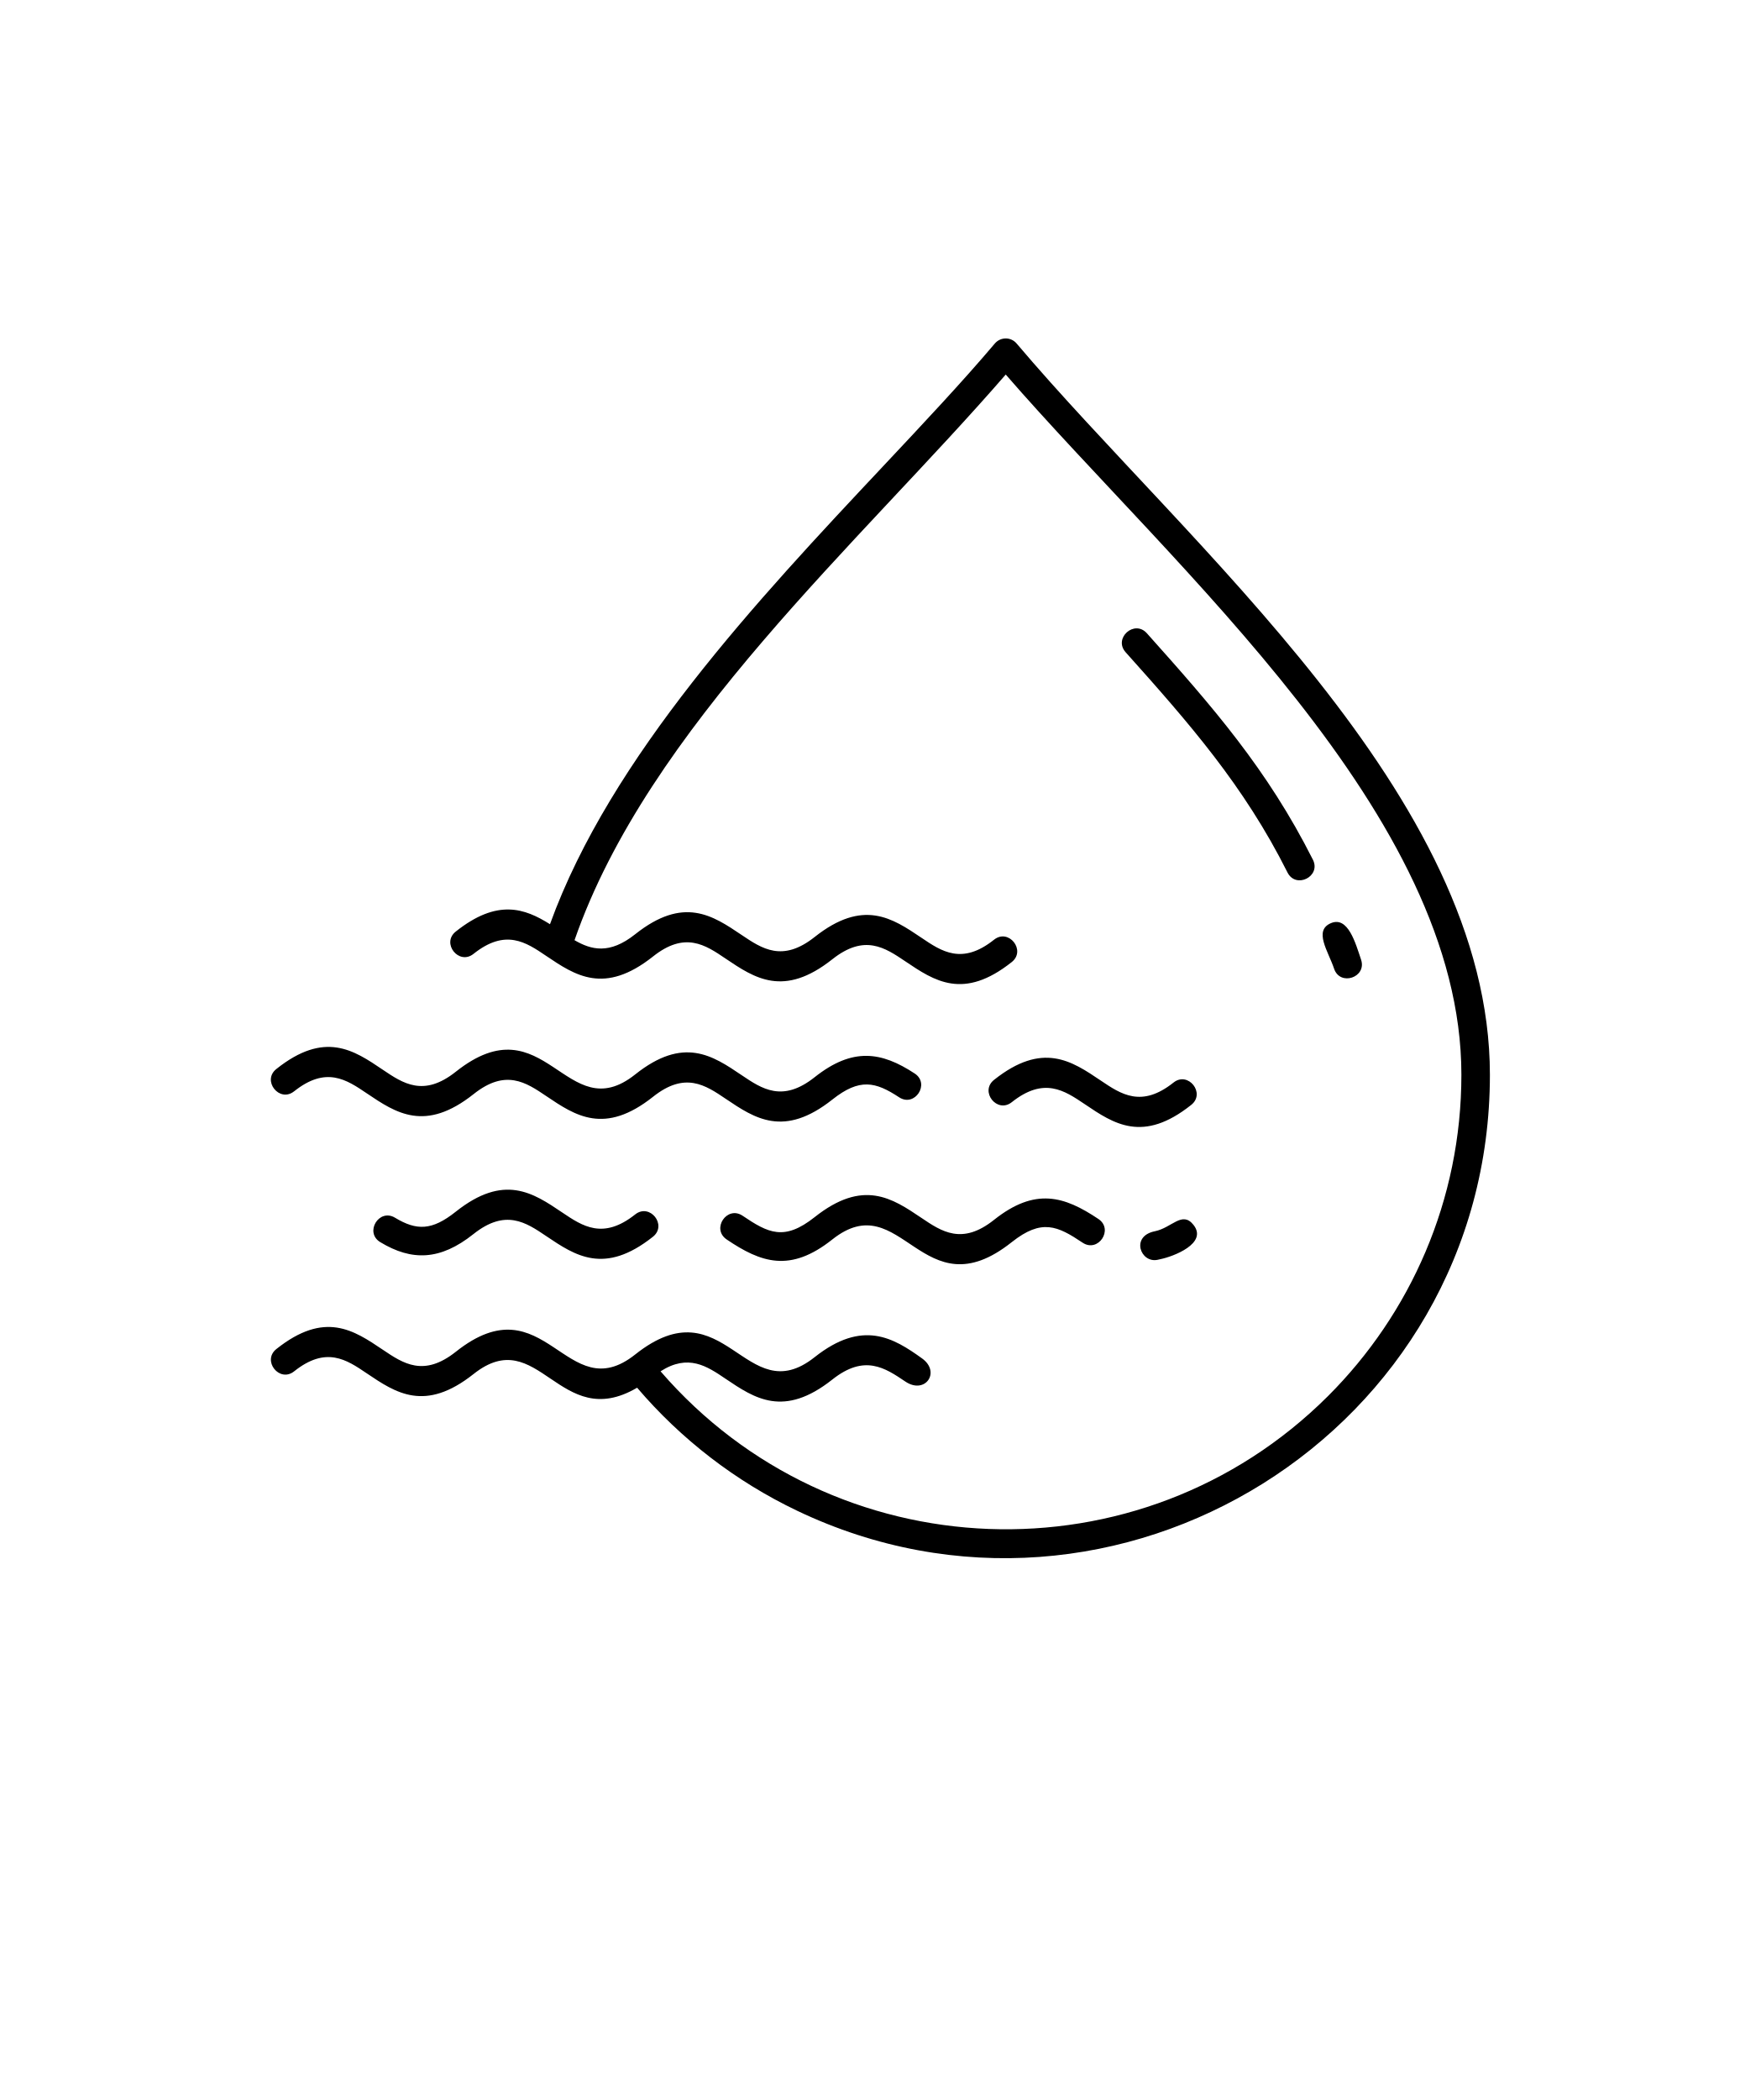
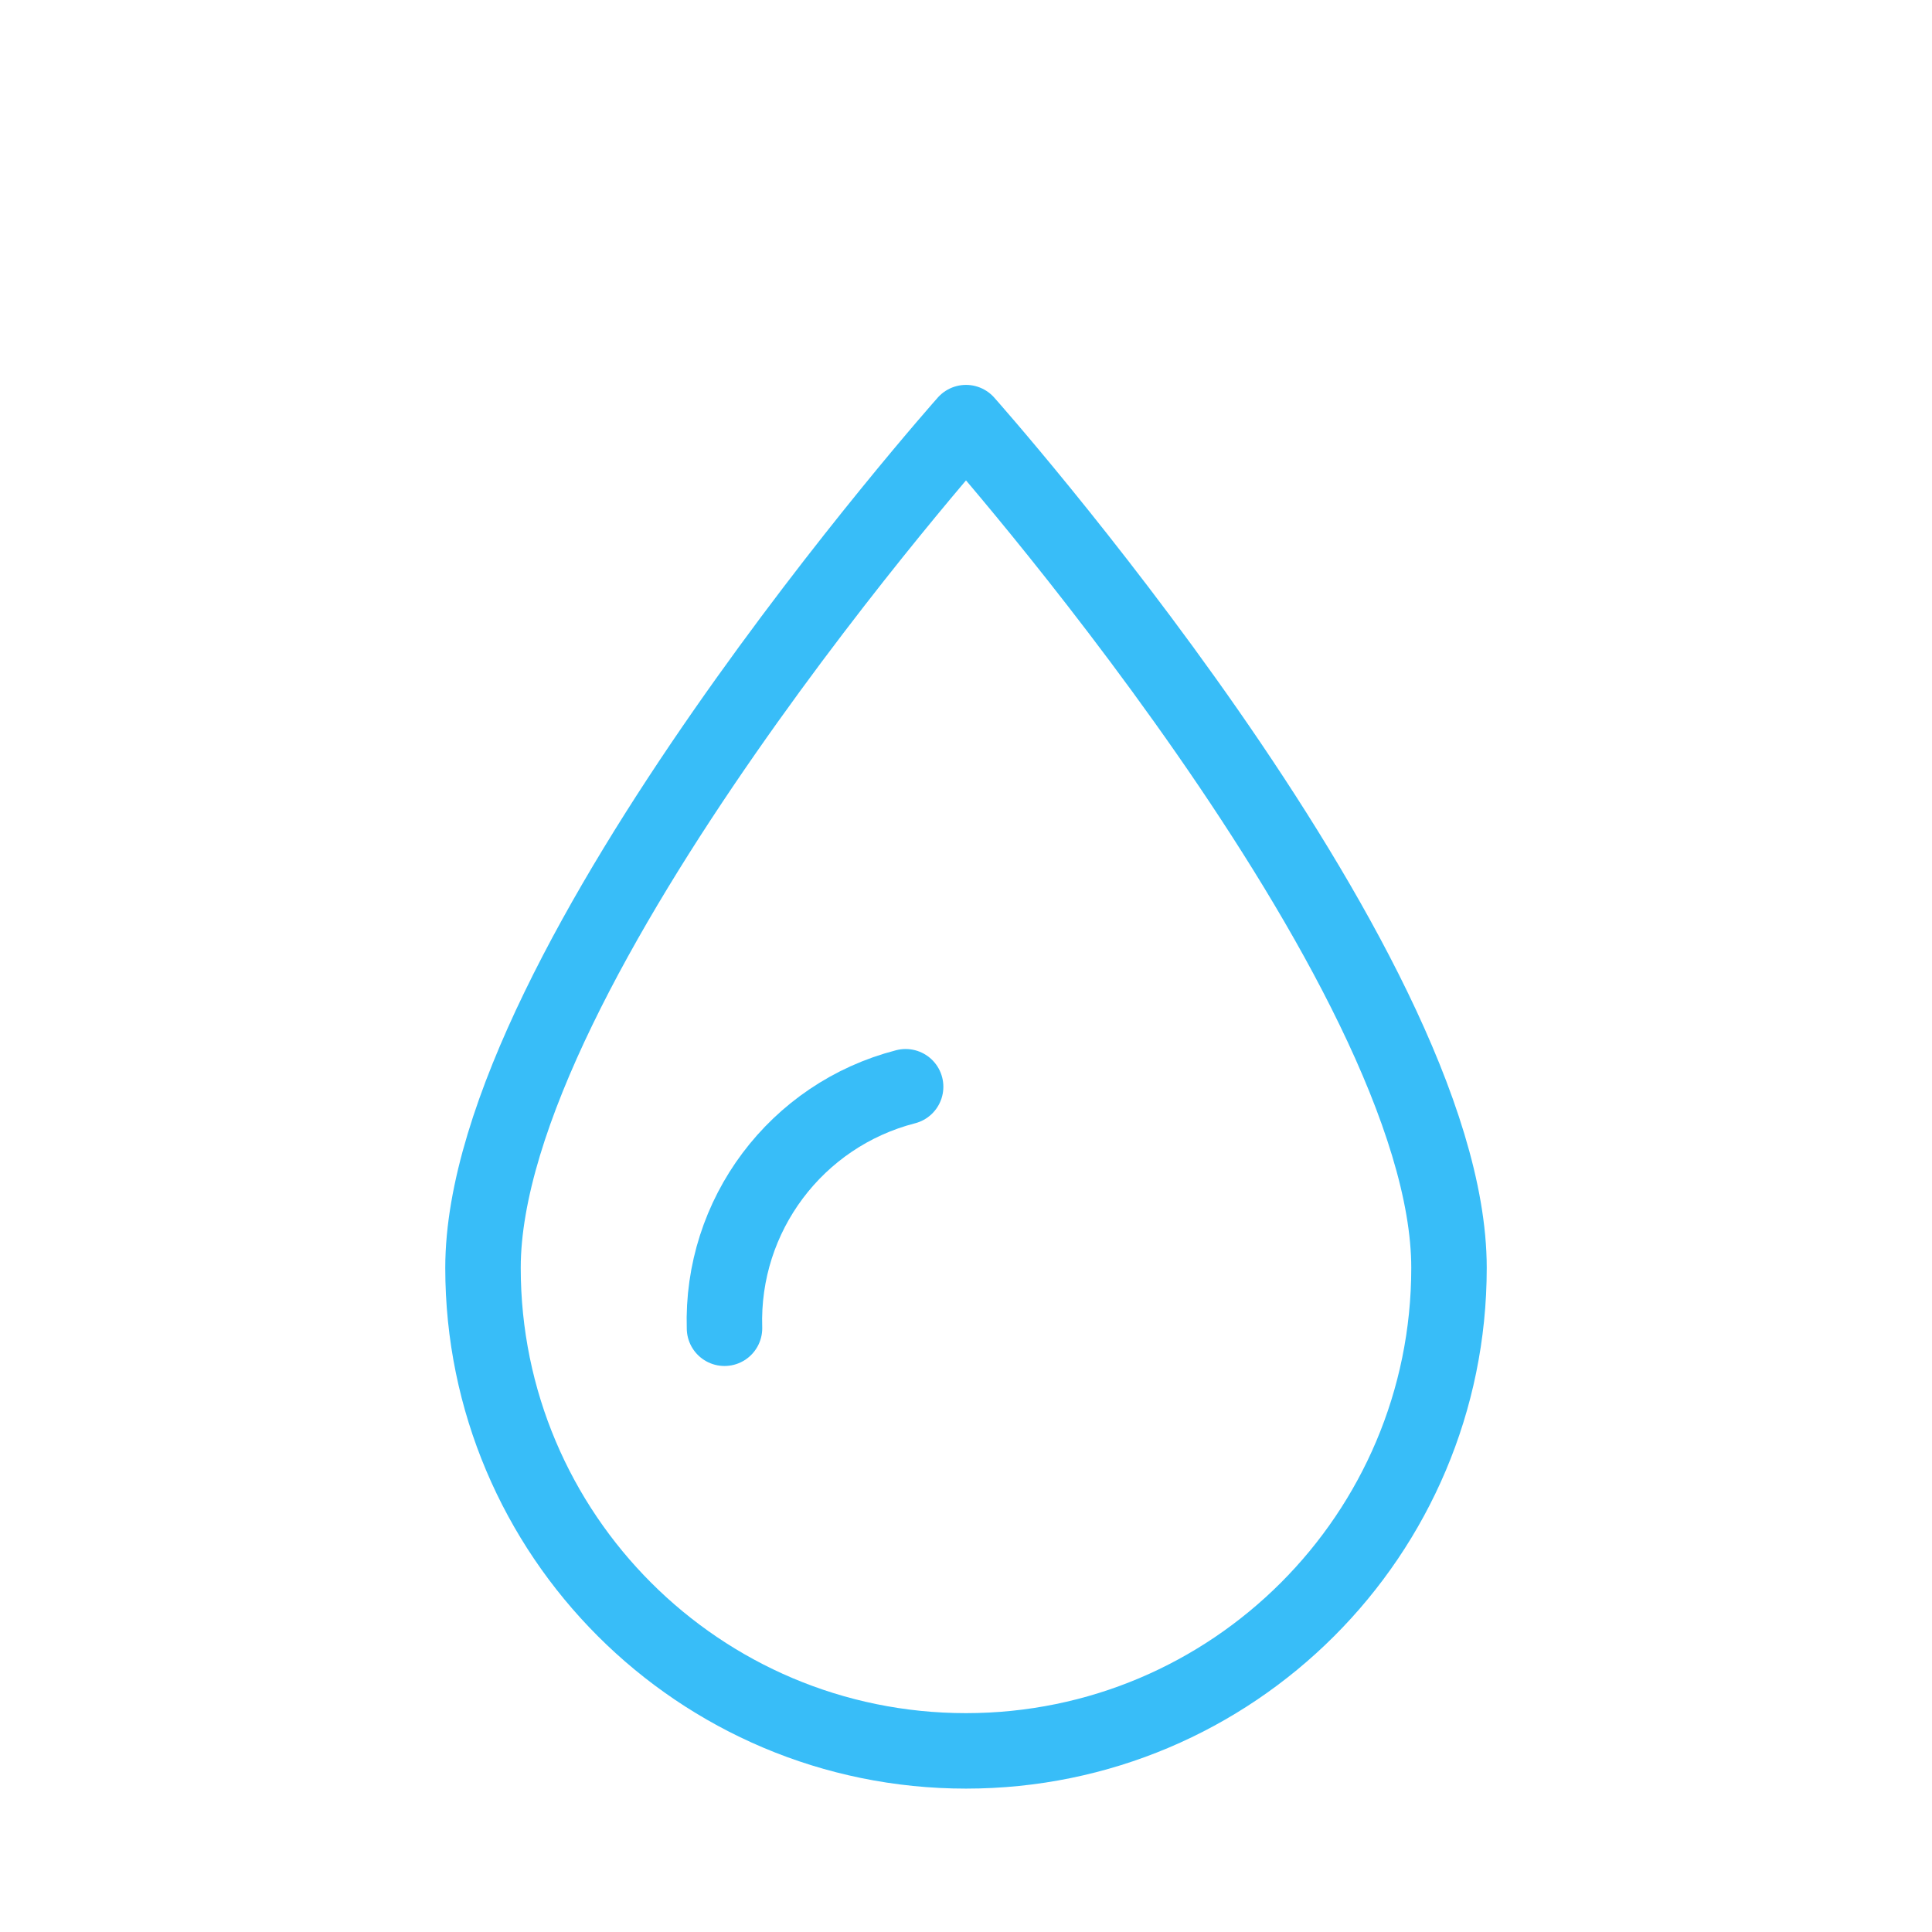
- <svg xmlns="http://www.w3.org/2000/svg" version="1.1" viewBox="-15.0 -20.0 130.0 155.0">
-   <path d="m6.711 60.551c-1.078 0.859-2.391-0.789-1.309-1.648 3.57-2.844 5.715-1.398 7.856 0.051 1.508 1.016 3.016 2.035 5.391 0.152 6.625-5.262 8.137 4.262 13.246 0.199 3.57-2.844 5.715-1.398 7.859 0.051 1.508 1.016 3.016 2.035 5.391 0.152 2.805-2.223 4.93-1.887 7.387-0.273 1.156 0.758 0.004 2.516-1.152 1.754-1.742-1.145-2.91-1.43-4.922 0.164-3.586 2.844-5.734 1.395-7.879-0.051-1.504-1.016-3.008-2.027-5.367-0.148-3.586 2.844-5.734 1.395-7.879-0.051-1.504-1.016-3.008-2.027-5.367-0.148-3.586 2.844-5.734 1.395-7.879-0.051-1.508-1.02-3.012-2.035-5.375-0.152zm78.777-9.719c0.438 1.312-1.555 1.98-1.992 0.668-0.43-1.285-1.539-2.824-0.223-3.367 1.254-0.52 1.805 1.48 2.215 2.699zm-3.555-7.375c0.617 1.234-1.258 2.176-1.879 0.938-3.227-6.434-7.285-11.043-11.949-16.254-0.922-1.031 0.645-2.43 1.566-1.402 4.836 5.406 8.898 10.035 12.262 16.719zm-48.164 37.758c2.047-1.309 3.426-0.379 4.805 0.555 2.144 1.445 4.289 2.894 7.879 0.051 2.375-1.883 3.883-0.863 5.391 0.152 1.457 0.98 2.633-0.699 1.234-1.707-2.109-1.516-4.387-2.902-7.934-0.094-5.117 4.059-6.621-5.465-13.246-0.199-5.109 4.059-6.621-5.465-13.246-0.199-2.375 1.883-3.883 0.863-5.391-0.152-2.144-1.445-4.285-2.891-7.856-0.051-1.082 0.859 0.23 2.508 1.309 1.648 2.363-1.883 3.867-0.867 5.367 0.148 2.144 1.445 4.289 2.894 7.879 0.051 4.805-3.816 6.332 4.383 12.078 1.008 3.238 3.797 7.258 6.906 11.809 9.078 23.5 11.223 51.152-5.832 51.152-32.176 0-20.625-22.211-38.945-34.945-53.977-0.43-0.504-1.199-0.488-1.617 0.016-2.367 2.797-5.219 5.832-8.25 9.059-9.223 9.82-20.105 21.41-24.582 33.789-1.867-1.172-3.883-1.902-6.957 0.543-1.082 0.859 0.23 2.508 1.309 1.648 2.363-1.883 3.867-0.867 5.367 0.148 2.144 1.445 4.289 2.894 7.879 0.051 2.363-1.883 3.867-0.867 5.367 0.148 2.144 1.445 4.289 2.894 7.879 0.051 2.375-1.883 3.883-0.863 5.391 0.152 2.144 1.445 4.285 2.891 7.859 0.051 1.078-0.859-0.23-2.508-1.309-1.648-2.363 1.883-3.867 0.867-5.367-0.148-2.144-1.445-4.289-2.894-7.879-0.051-2.375 1.883-3.883 0.863-5.391-0.152-2.144-1.445-4.285-2.891-7.859-0.051-1.898 1.508-3.242 1.156-4.477 0.438 5.434-15.656 21.059-29.324 31.836-41.75 12.574 14.477 33.641 32.48 33.641 51.68 0 9.266-3.766 17.648-9.848 23.719-13.863 13.828-36.527 12.934-49.277-1.828zm25.93-19.863c-1.082 0.859-2.391-0.789-1.309-1.648 3.586-2.848 5.731-1.398 7.879 0.051 1.504 1.016 3.008 2.027 5.371 0.148 1.078-0.859 2.391 0.789 1.309 1.648-3.574 2.844-5.715 1.398-7.859-0.051-1.508-1.016-3.016-2.035-5.391-0.148zm-46.621 10.332c-1.188-0.715-0.098-2.519 1.086-1.805 1.598 0.965 2.727 0.953 4.481-0.441 3.574-2.84 5.715-1.395 7.859 0.051 1.508 1.016 3.016 2.031 5.391 0.148 1.082-0.859 2.391 0.789 1.309 1.648-3.586 2.844-5.734 1.395-7.879-0.051-1.504-1.016-3.008-2.027-5.371-0.148-2.457 1.957-4.555 2-6.875 0.598zm25.57-0.203c-1.148-0.773 0.027-2.523 1.18-1.746 1.887 1.273 3.062 1.887 5.316 0.102 3.586-2.844 5.734-1.395 7.879 0.051 1.504 1.016 3.008 2.027 5.367 0.148 3.039-2.414 5.188-1.75 7.707-0.062 1.148 0.773-0.023 2.516-1.172 1.746-1.852-1.242-3.023-1.785-5.227-0.039-6.625 5.266-8.129-4.258-13.246-0.199-3.117 2.477-5.266 1.715-7.805 0zm31.82 1.504c-1.258 0.27-2.023-1.742-0.207-2.106 1.266-0.258 2.016-1.527 2.852-0.473 1.086 1.367-1.492 2.34-2.434 2.531z" fill="currentColor" />
+ <svg xmlns="http://www.w3.org/2000/svg" viewBox="0 0 64 64">
+   <g stroke="#38bdf8" stroke-width="2.5" fill="none" stroke-linecap="round" stroke-linejoin="round">
+     <path d="M32 14 C32 14 16 32 16 42 A16 16 0 0 0 48 42 C48 32 32 14 32 14 Z" />
+     <path d="M24 44 A8 8 0 0 1 30 36" />
+   </g>
</svg>
